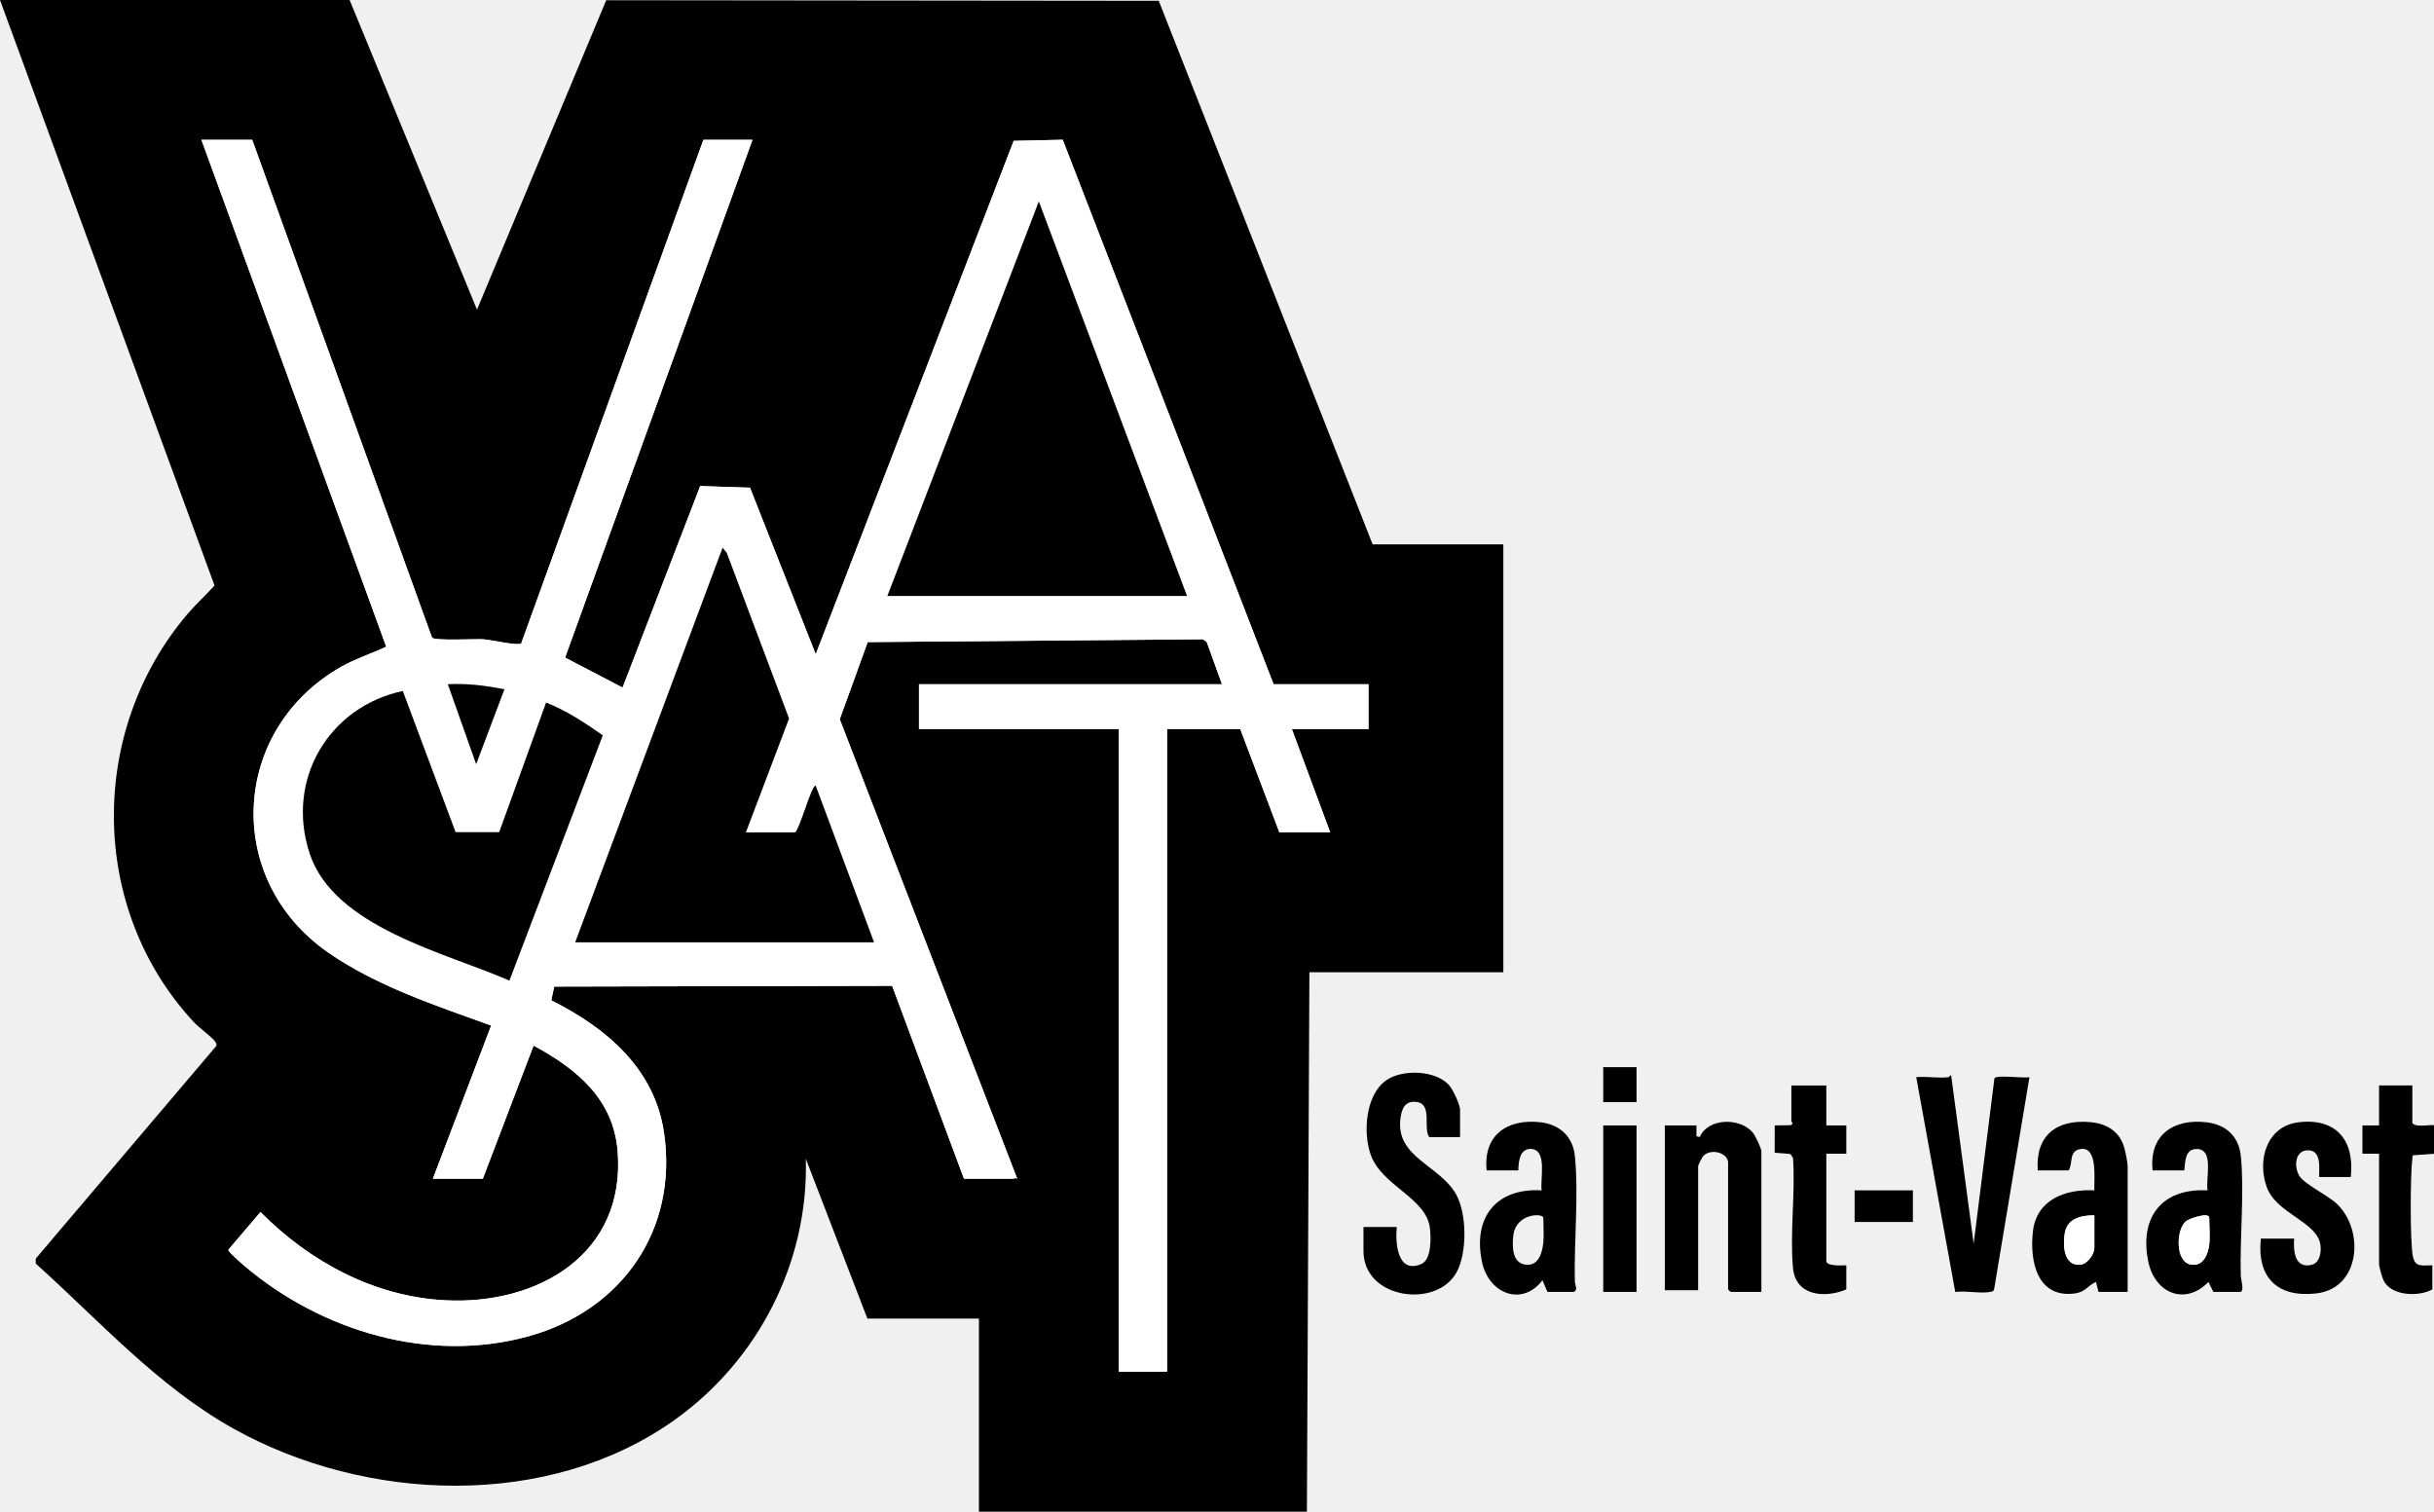
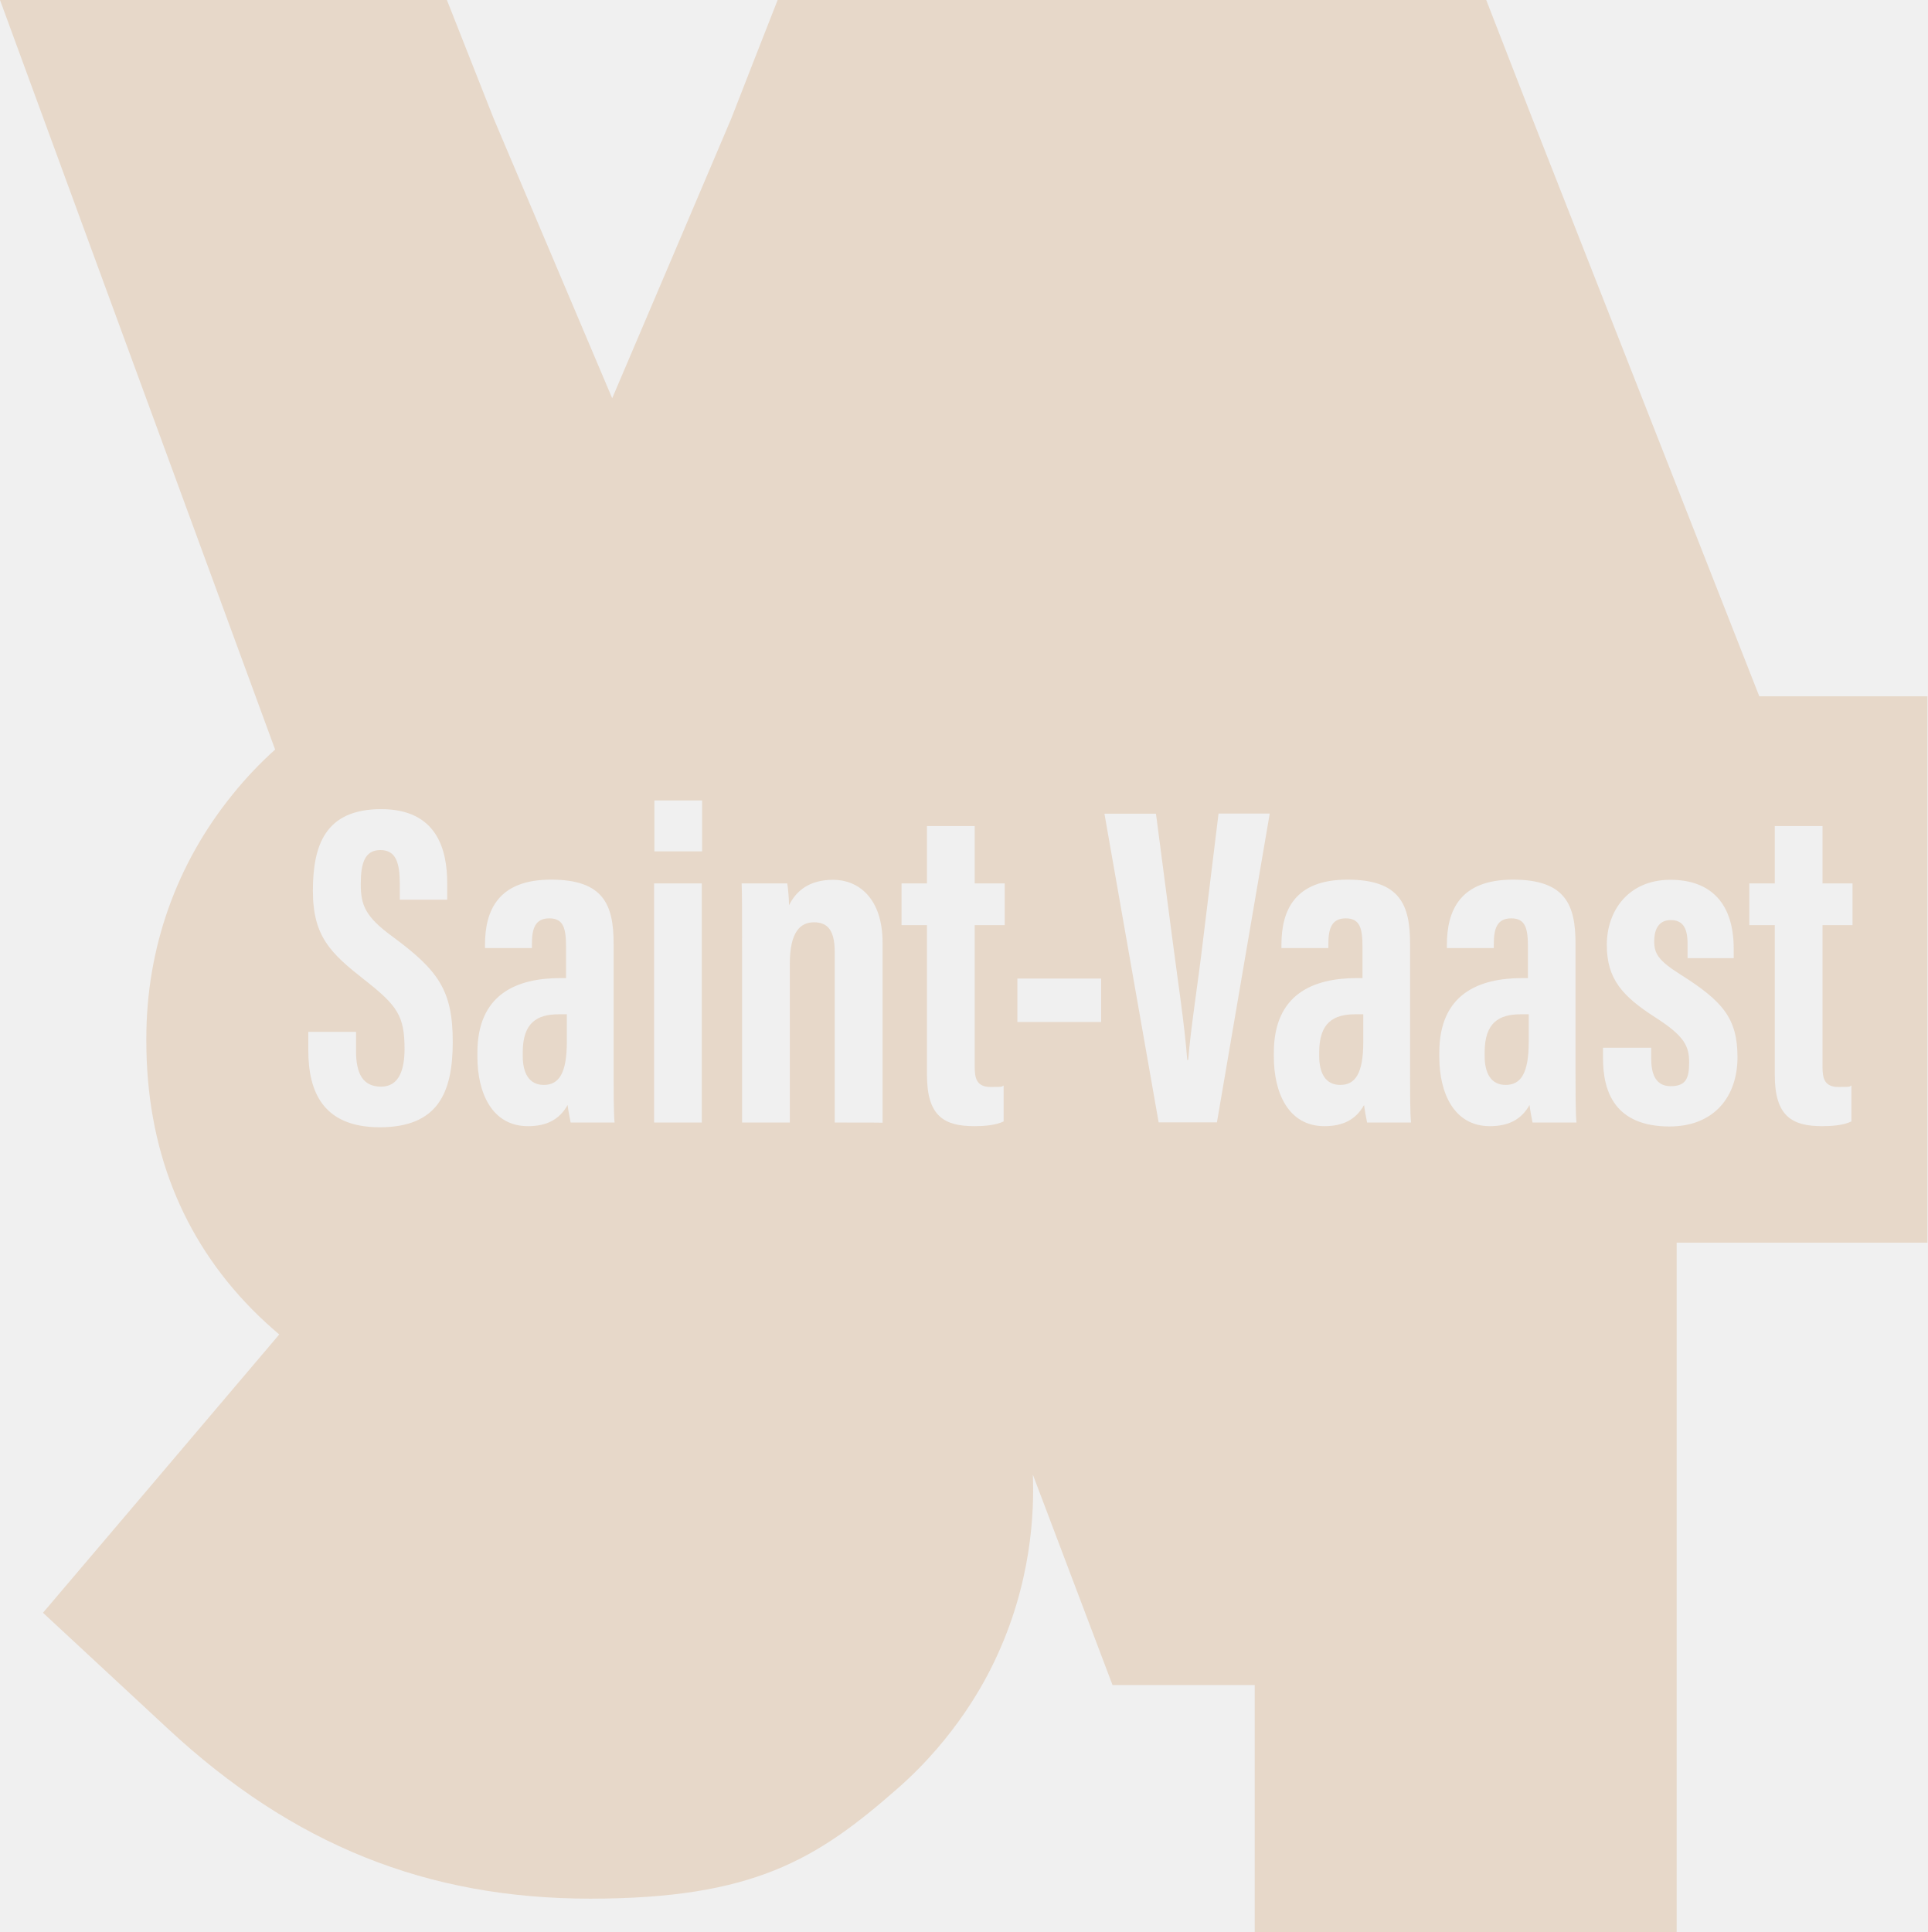
- <svg xmlns="http://www.w3.org/2000/svg" id="Calque_2" data-name="Calque 2" viewBox="0 0 1968.38 1222.49">
+ <svg xmlns="http://www.w3.org/2000/svg" id="Calque_2" version="1.1" viewBox="0 0 1219.7 1222.5">
  <defs>
    <style>
-       .cls-1 {
-         fill: #fff;
-       }
- 
-       .cls-2 {
-         fill: none;
+       .st0 {
+         fill: #e7d8c9;
      }
    </style>
  </defs>
-   <g id="Calque_1-2" data-name="Calque 1">
-     <g>
-       <path d="M1575.91,871.09c.39-.05,1.49-2.01,2.01-1.35l18.19,136,16.79-133.71c1.87-3.09,23.59.22,28.32-.94l-28.54,171.4c-.38,1.83-1.53,1.99-3.1,2.29-7.96,1.51-19.87-1.19-28.35.07l-31.57-173.76c8.24-.8,18.27,1.09,26.25,0Z" />
-       <path d="M1180.75,919.56h-24.91c-5.16-6.61,2.62-26.08-9.48-28.27-10.18-1.84-13.02,5.47-13.93,14.28-3.13,30.4,31.46,36.75,44.87,59.85,9.08,15.64,9.37,47.86.54,63.66-16.44,29.44-75.19,21.39-75.19-17.29v-19.52h26.93c-1.27,12.58.29,38.32,19.86,29.95,8.36-3.57,7.85-21.53,6.92-29.13-3.02-24.65-39.26-34.06-48.02-59.69-6.11-17.89-4.03-47.71,12.5-59.61,13.02-9.37,40.35-8.48,51.2,3.99,2.88,3.31,8.71,15.56,8.71,19.56v22.21Z" />
-       <path d="M1251.44,1044.77l-4.04-9.44c-16.46,21.59-43.38,10.86-48.82-14.44-7.72-35.9,10.99-60.36,48.15-58.24-1.35-8.77,4.94-33.12-8.72-33.52-9.08-.27-10,10.38-10.14,17.36h-25.58c-3.03-28.52,16.72-42.02,43.61-38.9,15.61,1.81,26.14,11.66,27.73,27.47,3.1,30.81-.75,69.1-.05,101.02.07,3.42,2.72,6.53-.61,8.69h-21.54ZM1248.07,1005.05c.65-6.07,0-13.86,0-20.2,0-3.91-22.45-4.04-24.3,14.74-.81,8.17-1.08,21.31,9.41,23.05,10.82,1.79,13.99-9.12,14.89-17.6Z" />
-       <path d="M1476.95,877.82v32.31h16.16v22.89h-16.16v86.84c0,4.28,13.16,3.51,16.16,3.37v19.52c-17.31,7.29-41.07,5.49-43.14-17.45-2.55-28.25,2.01-60.25.06-88.92l-2.21-3.18-12.63-.96.02-22.12,12.64-.15c3.34-1.25.83-2.69.83-3.2v-28.95h28.27Z" />
-       <rect x="1296.54" y="910.14" width="26.93" height="134.64" />
-       <rect x="1499.84" y="962.64" width="47.12" height="25.58" />
-       <rect x="1296.54" y="863.01" width="26.93" height="28.27" />
-       <g>
-         <path d="M282.73,0l103.01,250.43L490.26.18l446.83.47,172.98,439.61h105.69v346.01h-156.85l-2.02,436.22h-265.23v-156.18h-90.21l-49.8-129.24c2.41,83.62-38.45,162.96-105.95,211.12-102.14,72.87-249.76,66.91-356.76,7.21-61.27-34.18-108.4-87.17-160.03-133.55v-3.99s145.98-171.95,145.98-171.95c.62-1.67-.29-2.58-1.12-3.83-2.18-3.28-12.87-11.03-16.93-15.4-85.05-91.41-85.76-235.26-5.39-329.9,6.93-8.16,14.92-15.33,22.04-23.26L0,0h282.73ZM608.55,113.09h-39.72l-147.37,407.33c-2.96,1.99-24.72-3.03-30.37-3.41-6.67-.45-39.43,1.42-41.73-1.35L203.97,113.09h-41.06l149.4,409.88c-12.04,5.64-24.7,9.63-36.33,16.22-89.12,50.45-95.8,171.4-11.17,230.68,39.16,27.43,87.7,43.35,132.37,59.5l-47.13,123.85h40.39l41.05-107.68c34.74,18.82,64.6,43.13,67.98,85.48,6.63,83.14-64.33,124.38-139.38,120.53-57.55-2.95-109.63-31.18-149.48-71.37l-25.98,30.5c-.25,1.63,11.07,11.37,13.26,13.23,61.99,52.5,148.98,78.84,229.19,56.82,75.4-20.69,121.26-85.63,109.93-164.36-7.5-52.14-46.63-85.11-91.21-107.38l2.38-11.15,273.27-.62,58.08,155.99h39.72c.82,0,1.85-.97,3.35,0l-143.52-371.55,22.6-62.4,271.06-2.28,3.13,2.25,12.33,34.11h-245.04v36.35h161.56v519.69h39.04v-519.69h59.24l31.64,83.47h41.06l-30.97-83.47h61.93v-36.35h-76.74l-170.53-440.32-39.65.9-160.09,415.18-53.13-134.66-40.28-1.39-62.78,162.99-46.5-24.23,151.54-418.72Z" />
-         <path d="M1424.44,1044.77h-24.91l-2.02-2.02v-102.32c0-8.41-14.31-12.04-20.24-5.43-.88.98-4,7.39-4,8.12v100.3h-26.93v-133.29h25.58v8.75s2.67.67,2.67.67c6.86-15.82,33.11-15.86,43.11-3.35,1.82,2.28,6.73,12.44,6.73,14.81v113.77Z" />
-         <path d="M1720.64,1044.77h-23.56l-2.03-8.07c-6.73,2.86-8.43,8.13-16.94,9.29-30.66,4.18-36.89-26.09-34.07-50.22,3.02-25.86,26.43-34.31,49.68-33.12-.47-8.5,3.2-35.69-11.17-33.43-10.01,1.58-5.83,12.05-9.71,17.26h-24.91c-1.97-28.21,15.16-41.4,42.39-39.02,12.9,1.13,23.29,7.02,27.32,19.81,1.05,3.34,3,12.85,3,15.85v101.65ZM1693.71,982.84c-10.73,0-21.88,2.37-23.91,14.46-1.57,9.34-1.14,26.42,12.29,25.5,6.01-.41,11.62-8.44,11.62-13.7v-26.25Z" />
-         <path d="M1789.98,1044.77l-4.04-8.05c-18.65,19.29-43.15,9.32-48.54-16.11-7.59-35.79,10.58-59.94,47.88-57.96-1.77-9.31,5.62-33.46-8.76-33.46-9.66,0-9.18,10.04-10.1,17.3h-25.58c-3.04-28.5,16.73-42.04,43.61-38.9,15.84,1.85,26.12,11.44,27.73,27.47,3,29.85-1,66.12-.04,96.98.07,2.41,3.23,12.73-.62,12.73h-21.54ZM1786.61,1006.4c.74-6.32,0-14.88,0-21.54,0-4.85-15.79.33-18.79,2.75-8.08,6.49-8.87,32.93,3.9,35.05,10.01,1.66,13.94-8.1,14.9-16.25Z" />
-         <path d="M1901.05,951.87h-25.58c-.03-7.78,1.96-21.45-8.8-21.62s-11.82,13.12-7.15,20.75c4.03,6.58,22.91,15.59,30.12,22.38,22.75,21.41,19.37,68.41-16.33,72.59-31.47,3.68-48.3-12.79-44.96-44.29h26.93c-.67,9.97.34,24.18,13.83,21.28,6.9-1.48,8.29-10.25,7.43-16.21-2.72-18.91-35.55-25.06-43.45-46.82-7.88-21.72-.06-49.21,25.71-52.33,30.66-3.72,45.59,14.78,42.26,44.28Z" />
-         <path d="M1950.87,877.82v30.29c2.23,4.21,16.3.81,17.51,2.01v22.9s-16.92,1.25-16.92,1.25c-.69.98-.52,2.27-.65,3.39-1.63,13.25-1.82,65.35.39,77.83,1.75,9.88,7.67,7.74,15.84,7.73v19.52c-10.99,6.18-33.61,5.45-39.57-7.55-1.03-2.25-3.51-10.75-3.51-12.65v-89.53h-13.46v-22.89h13.46v-32.31h26.93Z" />
-         <path class="cls-1" d="M608.55,113.09l-151.54,418.72,46.5,24.23,62.78-162.99,40.28,1.39,53.13,134.66,160.09-415.18,39.65-.9,170.53,440.32h76.74v36.35h-61.93l30.97,83.47h-41.06l-31.64-83.47h-59.24v519.69h-39.04v-519.69h-161.56v-36.35h245.04l-12.33-34.11-3.13-2.25-271.06,2.28-22.6,62.4,143.52,371.55c-1.5-.97-2.53,0-3.35,0h-39.72l-58.08-155.99-273.27.62-2.38,11.15c44.57,22.28,83.7,55.25,91.21,107.38,11.33,78.73-34.53,143.67-109.93,164.36-80.21,22.01-167.2-4.32-229.19-56.82-2.19-1.86-13.52-11.6-13.26-13.23l25.98-30.5c39.85,40.19,91.92,68.42,149.48,71.37,75.05,3.85,146.01-37.39,139.38-120.53-3.38-42.35-33.24-66.66-67.98-85.48l-41.05,107.68h-40.39l47.13-123.85c-44.67-16.16-93.21-32.07-132.37-59.5-84.63-59.28-77.95-180.23,11.17-230.68,11.63-6.58,24.29-10.58,36.33-16.22L162.91,113.09h41.06l145.4,402.57c2.3,2.77,35.06.9,41.73,1.35,5.65.38,27.41,5.4,30.37,3.41l147.37-407.33h39.72ZM959.95,481.99l-119.84-319.08-122.5,319.08h242.34ZM603.17,673.18l34.93-92.11-50.42-134.08-3.35-4.04-119.17,319.08h241.67l-47.14-126.55c-2.96-2.29-13.18,36.08-16.81,37.69h-39.72ZM407.95,557.4c-15.12-2.91-30.31-4.95-45.78-4.04l22.9,64.61,22.88-60.57ZM325.74,558.81c-59.97,12.84-94.88,71.81-75.36,131.24,19.73,60.06,110.31,80.41,161.59,102.96l75.51-198.35c-14.4-10.13-29.35-19.98-45.85-26.5l-37.91,104.83-35.27-.03-42.7-114.15Z" />
-         <path class="cls-1" d="M1693.71,982.84v26.25c0,5.27-5.62,13.29-11.62,13.7-13.43.92-13.86-16.16-12.29-25.5,2.03-12.09,13.19-14.46,23.91-14.46Z" />
-         <path class="cls-2" d="M1248.07,984.86c0-3.91-22.45-4.04-24.3,14.74-.81,8.17-1.08,21.31,9.41,23.05,10.82,1.79,13.99-9.12,14.89-17.6.65-6.07,0-13.86,0-20.2Z" />
-         <path class="cls-1" d="M1786.61,1006.4c-.96,8.16-4.89,17.91-14.9,16.25-12.76-2.11-11.98-28.55-3.9-35.05,3.01-2.42,18.79-7.6,18.79-2.75,0,6.66.74,15.23,0,21.54Z" />
-         <polygon points="959.95 481.99 717.61 481.99 840.11 162.91 959.95 481.99" />
-         <path d="M603.17,673.18h39.72c3.64-1.62,13.85-39.98,16.81-37.69l47.14,126.55h-241.67l119.17-319.08,3.35,4.04,50.42,134.08-34.93,92.11Z" />
-         <path d="M325.74,558.81l42.7,114.15,35.27.03,37.91-104.83c16.5,6.52,31.45,16.37,45.85,26.5l-75.51,198.35c-51.27-22.54-141.86-42.89-161.59-102.96-19.52-59.43,15.39-118.39,75.36-131.24Z" />
-         <path d="M407.95,557.4l-22.88,60.57-22.9-64.61c15.47-.91,30.66,1.12,45.78,4.04Z" />
-       </g>
-     </g>
-   </g>
+   <polygon class="st0" points="939.5 665.9 939.5 665.9 939.5 665.8 939.5 665.9" />
+   <path class="st0" d="M939.5,665.9v2.3c0,10.7,3.9,18.3,13.3,18.3s14.6-7,14.6-27.4v-17.3h-5c-13.8,0-22.9,5.2-22.9,24.1Z" />
+   <path class="st0" d="M834.8,665.9v2.3c0,10.7,3.9,18.3,13.3,18.3s14.6-7,14.6-27.4v-17.3h-5c-13.8,0-22.9,5.2-22.9,24.1Z" />
+   <polygon class="st0" points="834.8 665.9 834.8 665.9 834.8 665.8 834.8 665.9" />
+   <path class="st0" d="M330.8,665.9v2.3c0,10.7,3.9,18.3,13.3,18.3s14.6-7,14.6-27.4v-17.3h-5c-13.8,0-22.9,5.2-22.9,24.1Z" />
+   <path class="st0" d="M1113.3,440.6h0c-48.2-122.8-96.5-245.6-144.7-368.3L940.5,0h-448.4c-9.8,25-19.6,49.9-29.3,74.9-25.1,59-50.2,118.1-75.4,177.1l-75-177c-9.9-25-19.7-50-29.6-75H0l55.8,152.1,118.3,322.2c-9.7,8.7-18.7,18.2-26.9,28.4-35.7,44-54.6,97.4-54.6,154.3v1.6c0,67.6,22.5,124.7,66.8,169.8,5.4,5.5,11.2,10.8,17.3,16l-53.2,62.7-26.3,31-70,82.4,79.2,73.5c78.9,73.3,163.8,107.4,267.1,107.4s143.4-24.8,194.6-69.8c37.5-32.9,55.5-68.5,61.1-80.2,23.8-49.6,25.3-95,24.4-118.3,16.8,44.3,33.6,88.7,50.4,133.1h90v156.4h267v-436.3h158.7v-345.7h-106.4ZM240.2,713.3h0c-36.3-.1-45.1-23.1-45.1-48.8v-11.6h30.2v12.1c0,14.5,4.4,22.6,15.9,22.6s14.8-11.1,14.8-23.8c0-21-4.5-27.5-25.6-44-21.1-16.6-32.4-27.2-32.4-56.1s7.8-51.7,43.2-51.7,41.8,25.7,41.8,46.9v10.4h-30v-9.6c0-13.6-2.3-21.8-12.3-21.8s-12.4,8.5-12.4,21.5,2.6,20.5,19.9,33.1c29.3,21.6,38.3,34.2,38.3,66.8s-9.7,54-46.3,54ZM361.3,710.3h-.2c-.6-2.8-1.7-9-1.9-11.1-5.2,9.3-13.4,13.4-25.1,13.4-22.8,0-32-21.1-32-43.9v-2.6c0-37.3,25.2-47.2,52.6-47.2h3.5v-19.3c0-11.9-1.4-18.5-10.6-18.5s-11,6.9-11,16.3v2.5h-29.7v-2c0-21.9,8.4-41.3,41.8-41.3s39.6,16.1,39.6,40.6v82.1c0,9.5,0,25.2.6,31h-27.6ZM444.1,710.3h-30.2v-151.3h30.2v151.3ZM444.3,538.7h-30.2v-32.2h30.2v32.2ZM558.5,710.4h-.1c0-.1-30.2-.1-30.2-.1v-108.2c0-13.7-4.7-18.5-13.1-18.5s-15.3,5.7-15.3,26.3v100.4h-30.2v-104.6c0-30.7,0-39.8-.3-46.7h28.9c.5,3.5,1.1,9.4,1.1,13.8,4.4-8.8,12.5-16.1,28-16.1s31.2,11.2,31.2,39.8v113.9ZM635.8,585.4h-19v89.5c0,7.1,1,12.9,10.1,12.9s6.6-.3,8.2-.9v22.7c-5.1,2.5-12.7,3-18.4,3-19,0-30.1-6.1-30.1-32.3v-94.9h-16.1v-26.4h16.1v-36.3h30.2v36.3h19v26.4ZM696.8,646.7h-53v-27.5h53v27.5ZM770.1,710.2h0c0,0-36.9,0-36.9,0l-34.3-195.3h32.6l10.4,79.4c3.4,26.3,7.7,53.9,9.4,76.4h.6c1.7-21.2,6.3-49.1,9.4-75.8l9.8-80.1h32.4l-33.4,195.3ZM865.3,710.3h-.2c-.6-2.8-1.7-9-1.9-11.1-5.2,9.3-13.4,13.4-25.1,13.4-22.8,0-32-21.1-32-43.9v-2.6c0-37.3,25.2-47.2,52.6-47.2h3.5v-19.3c0-11.9-1.4-18.5-10.6-18.5s-11,6.9-11,16.3v2.5h-29.7v-2c0-21.9,8.4-41.3,41.8-41.3s39.6,16.1,39.6,40.6v82.1c0,9.5,0,25.2.6,31h-27.6ZM970,710.3h-.2c-.6-2.8-1.7-9-1.9-11.1-5.2,9.3-13.4,13.4-25.1,13.4-22.8,0-32-21.1-32-43.9v-2.6c0-37.3,25.2-47.2,52.6-47.2h3.5v-19.3c0-11.9-1.4-18.5-10.6-18.5s-11,6.9-11,16.3v2.5h-29.7v-2c0-21.9,8.4-41.3,41.8-41.3s39.6,16.1,39.6,40.6v82.1c0,9.5,0,25.2.6,31h-27.6ZM1056.4,712.8h0c-34.1-.1-42-21.5-42-43.1v-6.7h30.5v6.9c0,9.3,2.6,17.4,12.3,17.4s11.7-5,11.7-15.1-2.8-16.5-21.2-28.3c-20.9-13.4-30.9-24.3-30.9-46s13.8-41.2,40.2-41.2,40.1,15.8,40.1,43.5v6.1h-29.2v-9.3c0-10.5-3.5-14.8-10.7-14.8s-10.4,5.4-10.4,13.4,2.8,12.3,16.7,21.1c26.6,16.8,36,27.6,36,52.3s-14.6,43.8-43.1,43.8ZM1163.4,687.8c9.1,0,6.6-.3,8.2-.9v22.7c-5.1,2.5-12.7,3-18.4,3-19,0-30.1-6.1-30.1-32.3v-94.9h-16.1v-26.4h16.1v-36.3h30.2v36.3h19v26.4h-19v89.5c0,7.1,1,12.9,10.1,12.9Z" />
</svg>
